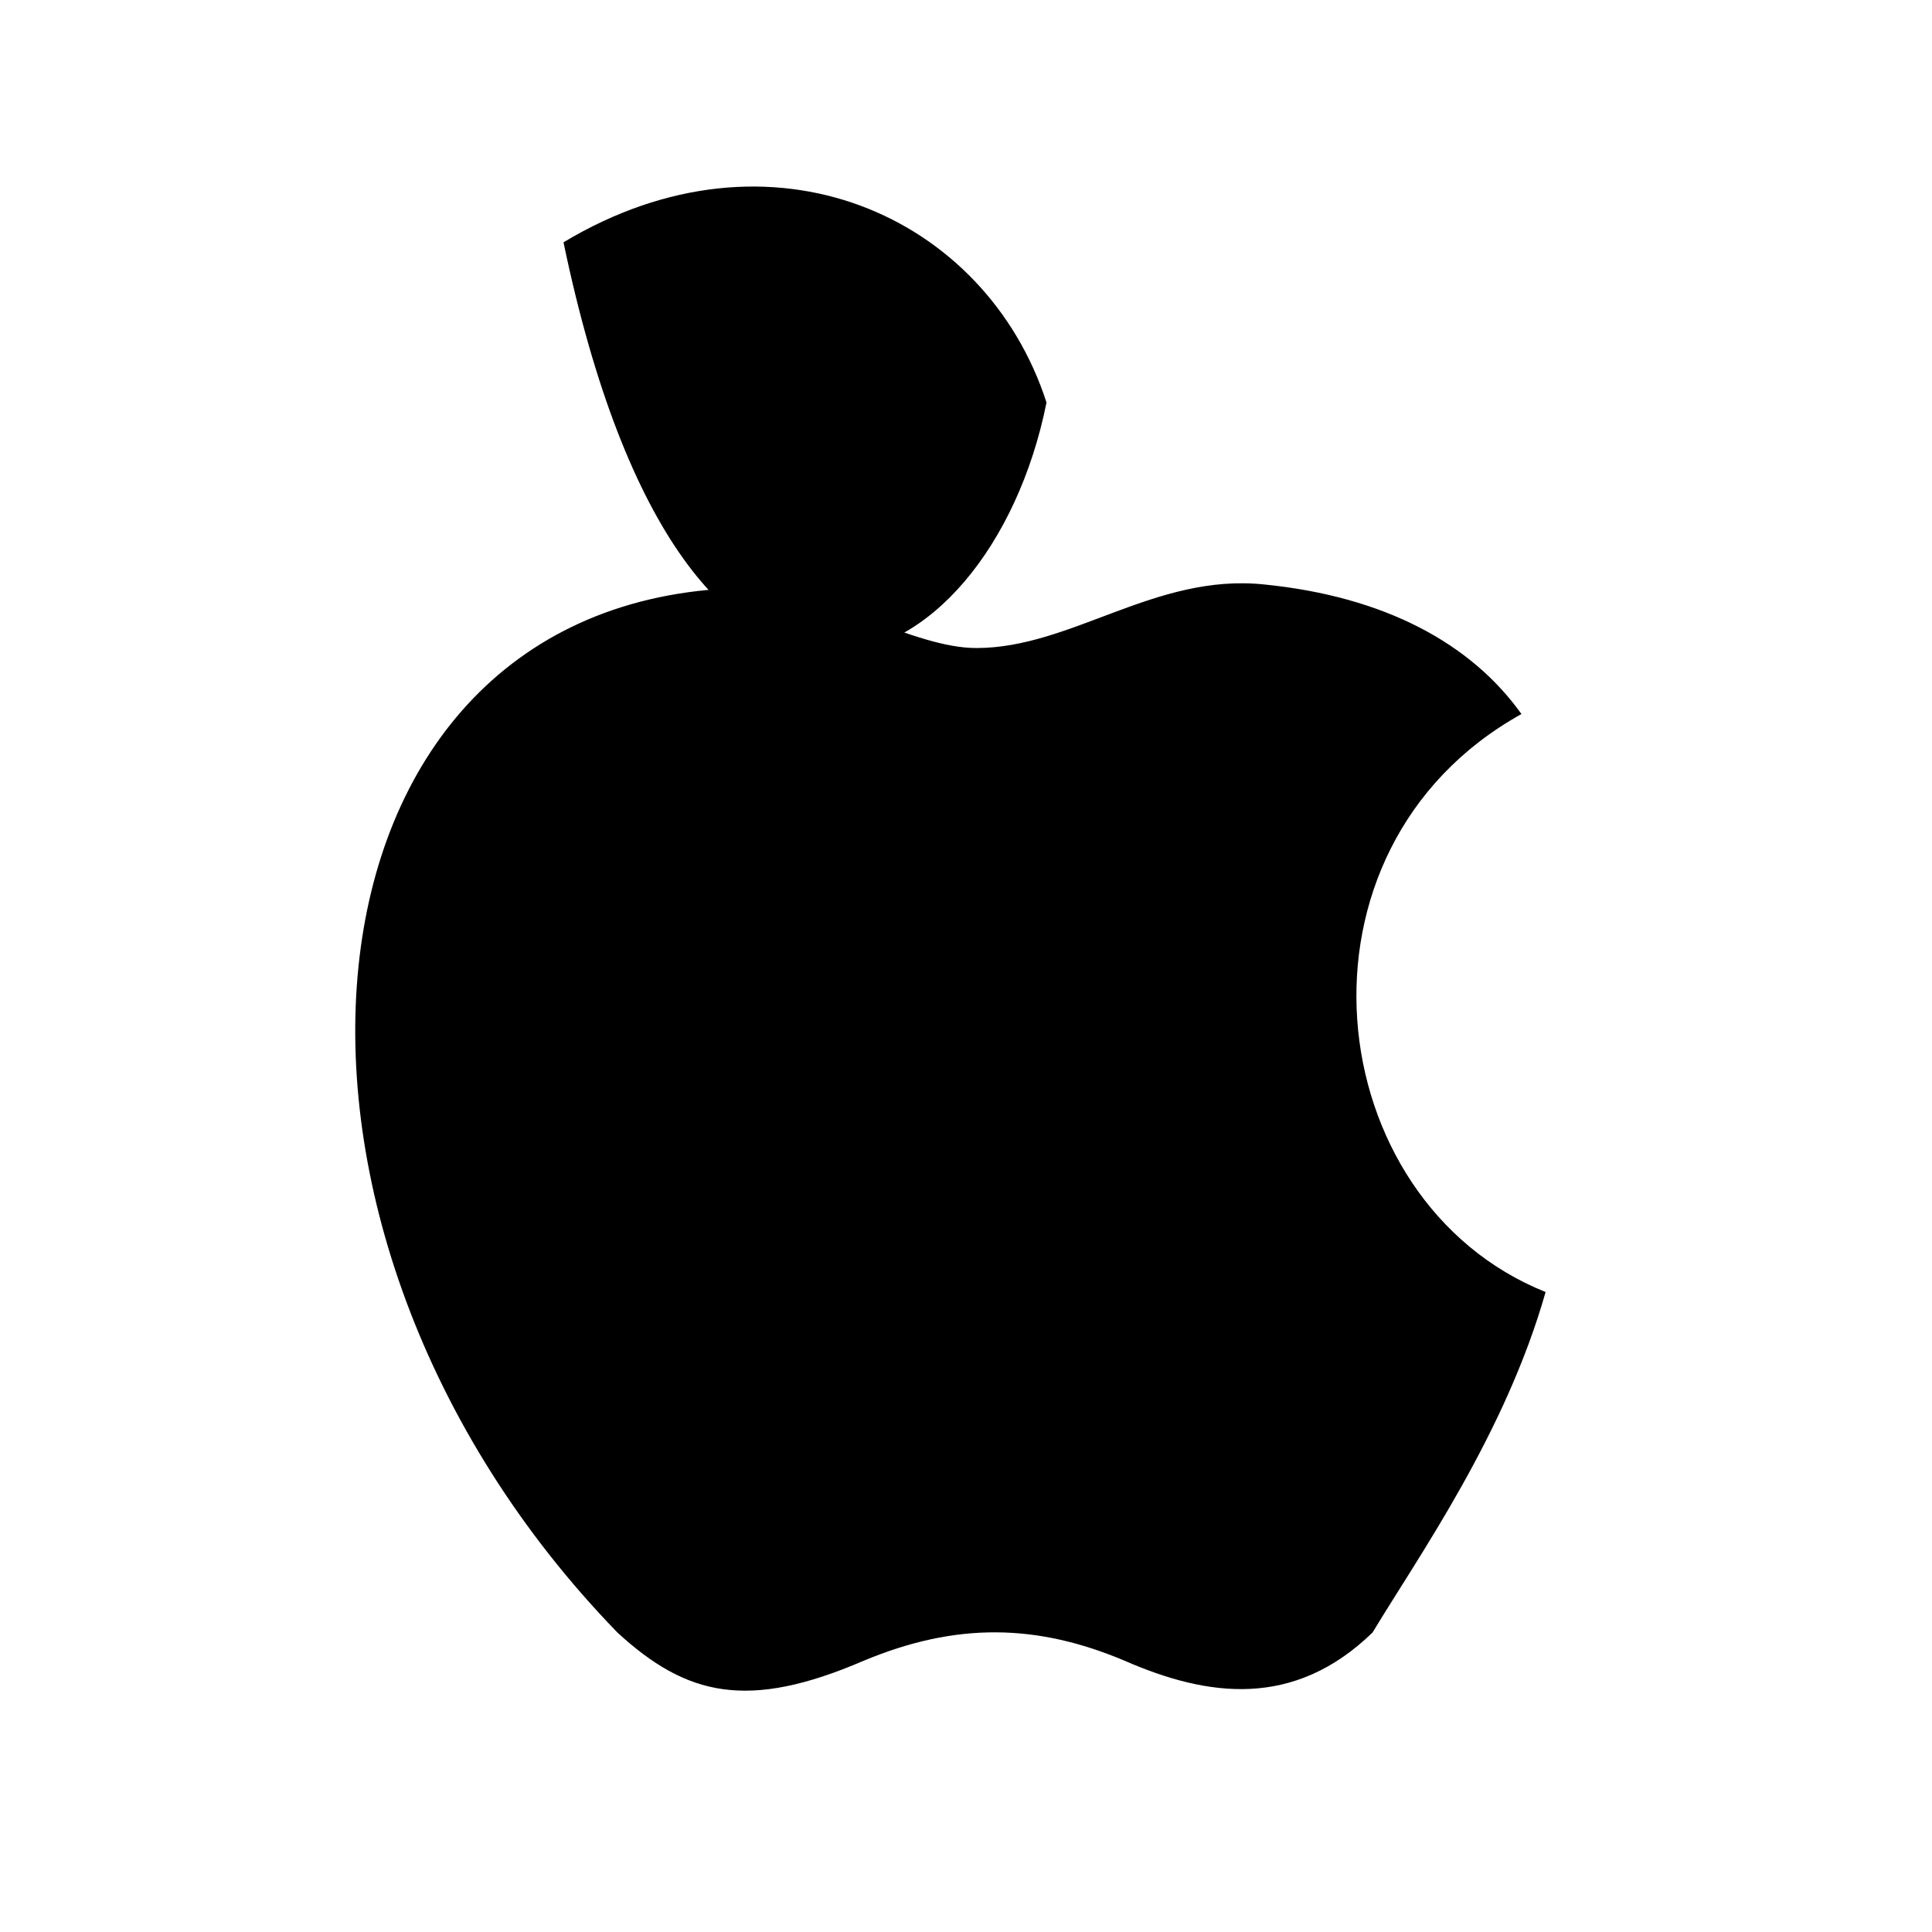
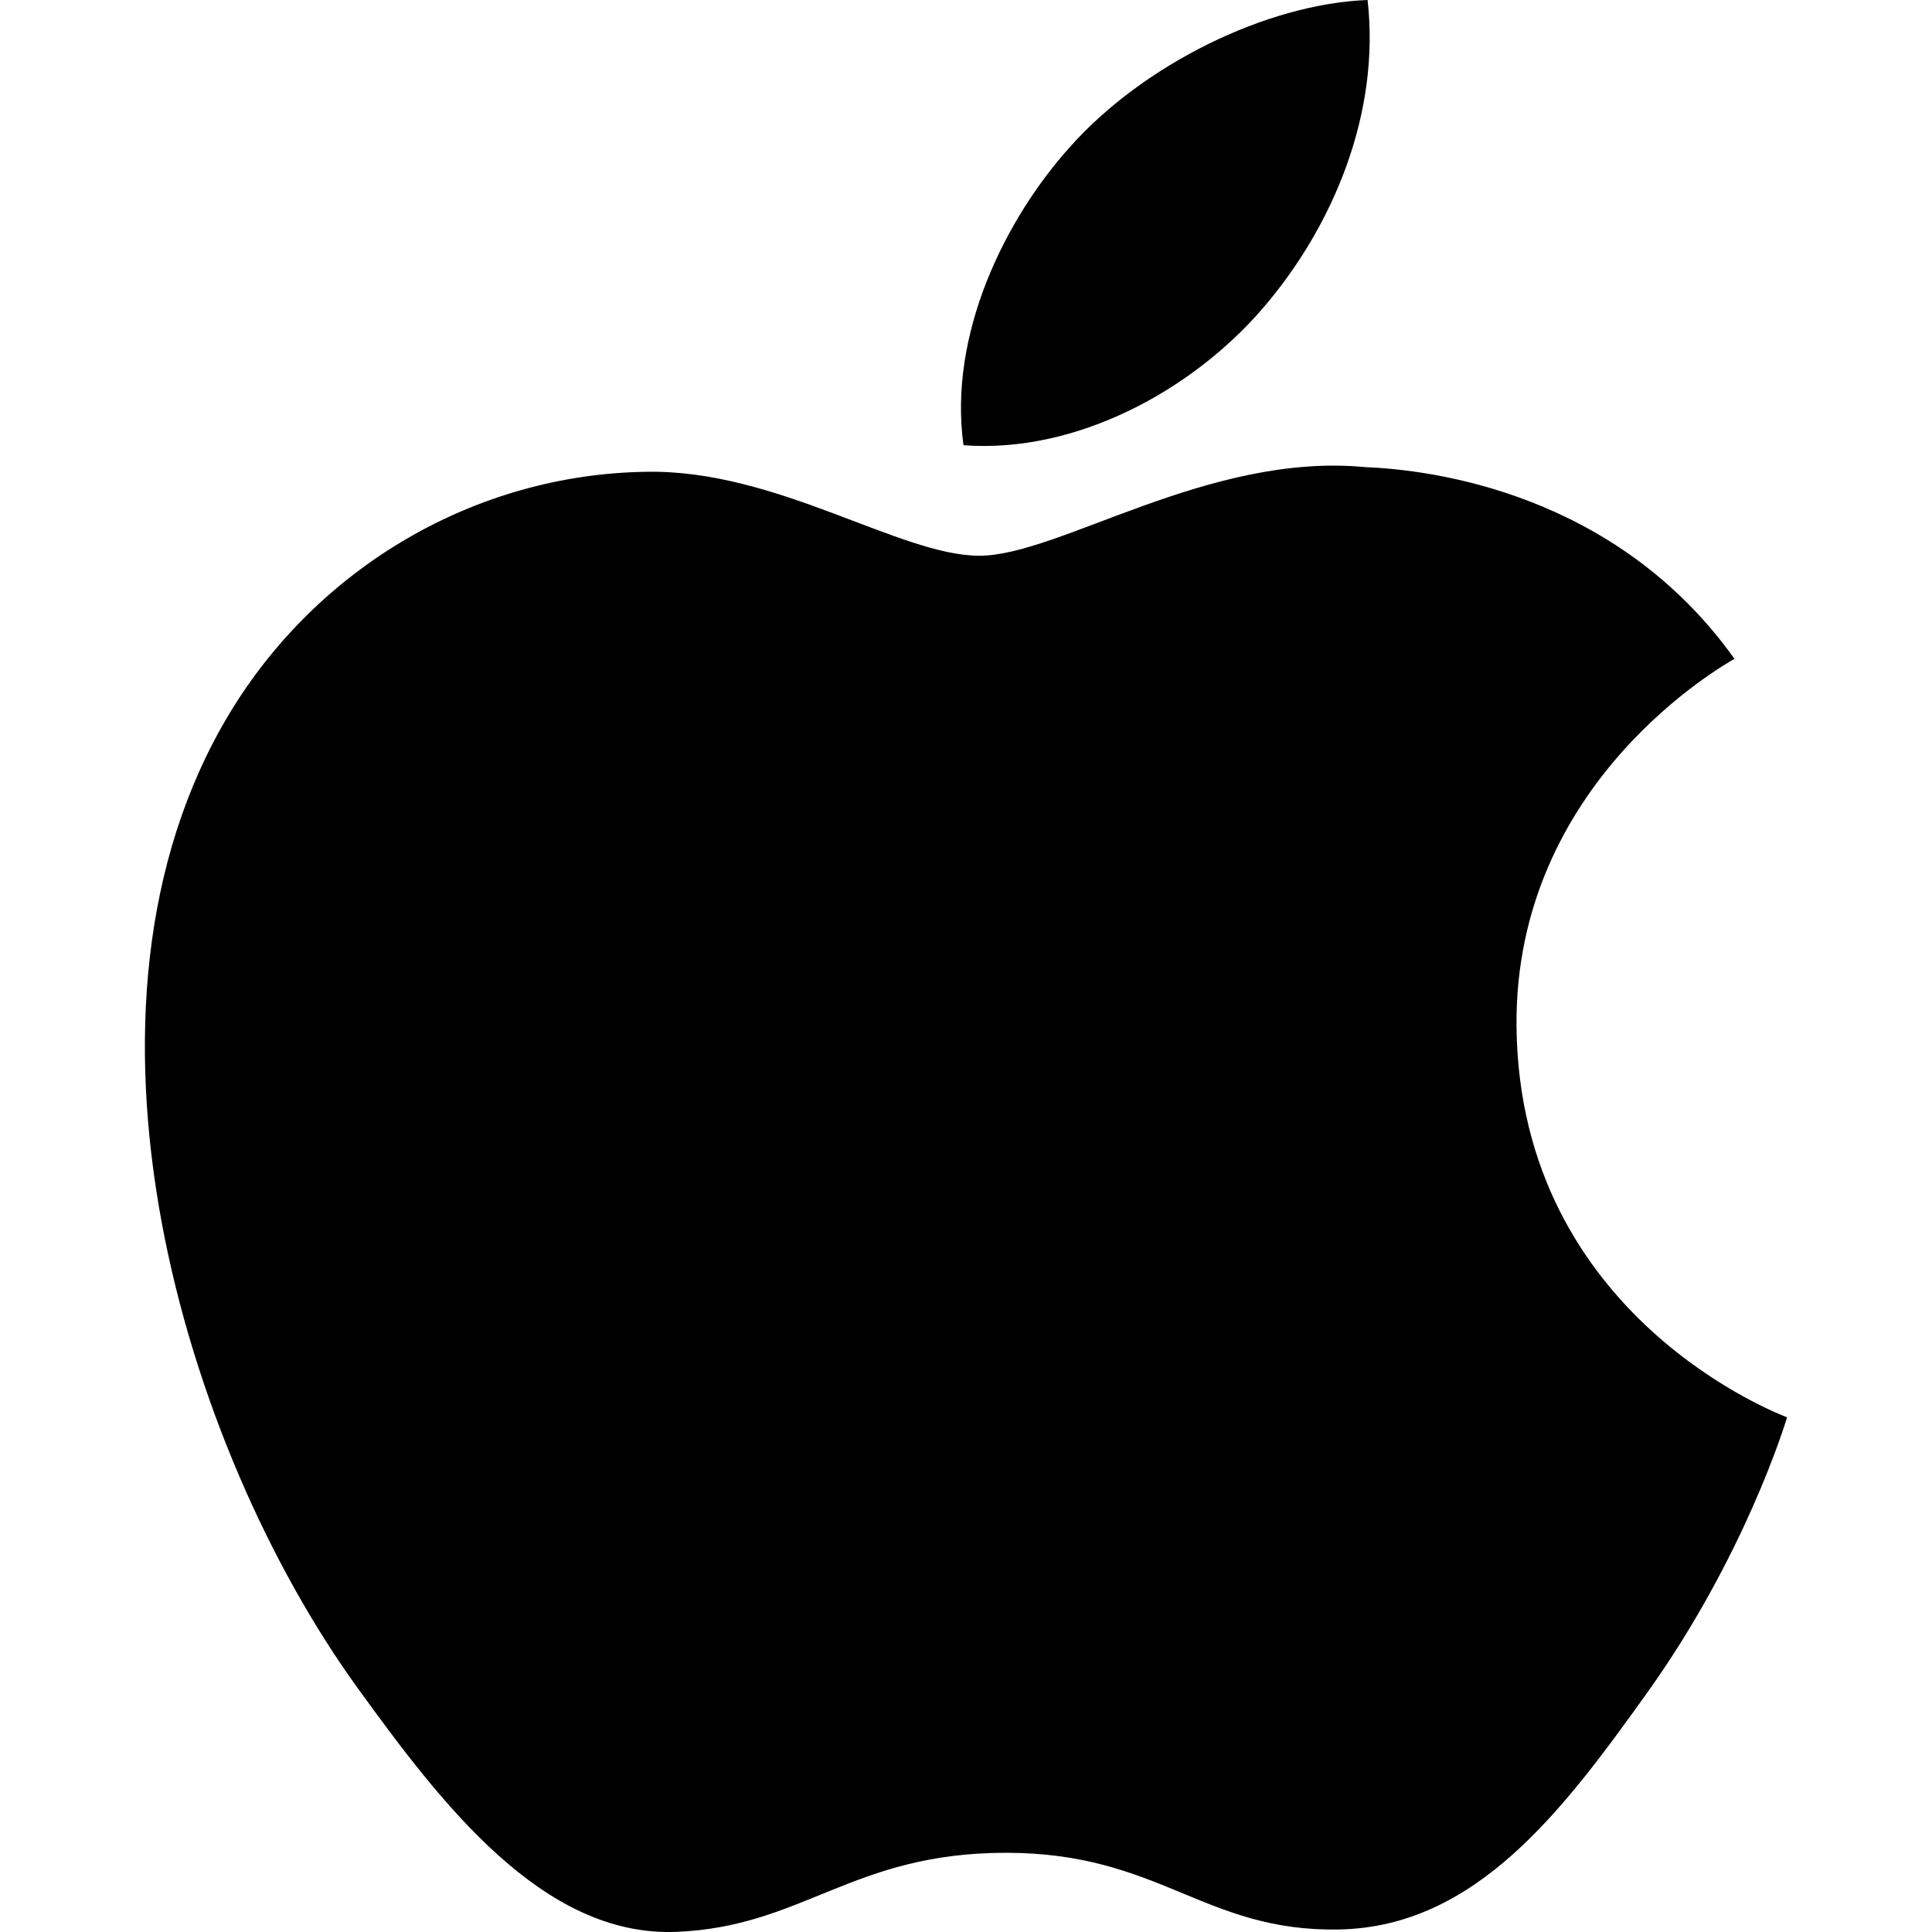
- <svg xmlns="http://www.w3.org/2000/svg" width="24" height="24" viewBox="0 0 24 24" fill="currentColor">
-   <path d="M17.05 20.28c-.98.95-2.05.8-3.08.35-1.09-.46-2.09-.48-3.24 0-1.44.62-2.2.44-3.06-.35C2.79 15.25 3.51 7.59 9.05 7.31c1.35.07 2.29.74 3.08.74 1.18 0 2.22-.93 3.57-.79 1.51.15 2.58.74 3.2   1.61-3.02 1.68-2.52 6.05.3 7.18-.5 1.76-1.57 3.27-2.15 4.23zM13 5c-.71 3.55-4.46 5.4-6-1.99 2.58-1.55 5.25-.33 6 1.99z" />
+ <svg xmlns="http://www.w3.org/2000/svg" width="800px" height="800px" viewBox="-1.5 0 20 20" version="1.1">
+   <defs>
+ 
+ </defs>
+   <g id="Page-1" stroke="none" stroke-width="1" fill="none" fill-rule="evenodd">
+     <g id="Dribbble-Light-Preview" transform="translate(-102, -7439)" fill="#000000">
+       <g id="icons" transform="translate(56, 160)">
+         <path d="M57.571,7282.193 C58.3,7281.348 58.791,7280.171 58.657,7279 C57.606,7279.04 56.335,7279.671 55.582,7280.515 C54.905,7281.264 54.315,7282.461 54.474,7283.609 C55.646,7283.696 56.842,7283.039 57.571,7282.193 M60.199,7289.625 C60.228,7292.652 62.97,7293.659 63,7293.672 C62.978,7293.743 62.562,7295.107 61.556,7296.517 C60.685,7297.735 59.782,7298.948 58.36,7298.974 C56.962,7298.999 56.512,7298.18 54.913,7298.18 C53.316,7298.18 52.816,7298.948 51.494,7298.999 C50.12,7299.048 49.074,7297.681 48.197,7296.467 C46.403,7293.984 45.033,7289.45 46.873,7286.39 C47.788,7284.871 49.421,7283.908 51.194,7283.884 C52.542,7283.859 53.815,7284.753 54.639,7284.753 C55.464,7284.753 57.011,7283.678 58.637,7283.836 C59.317,7283.863 61.228,7284.099 62.455,7285.82 C62.356,7285.879 60.175,7287.095 60.199,7289.625" id="apple-[#173]">
+ 
+ </path>
+       </g>
+     </g>
+   </g>
</svg>
